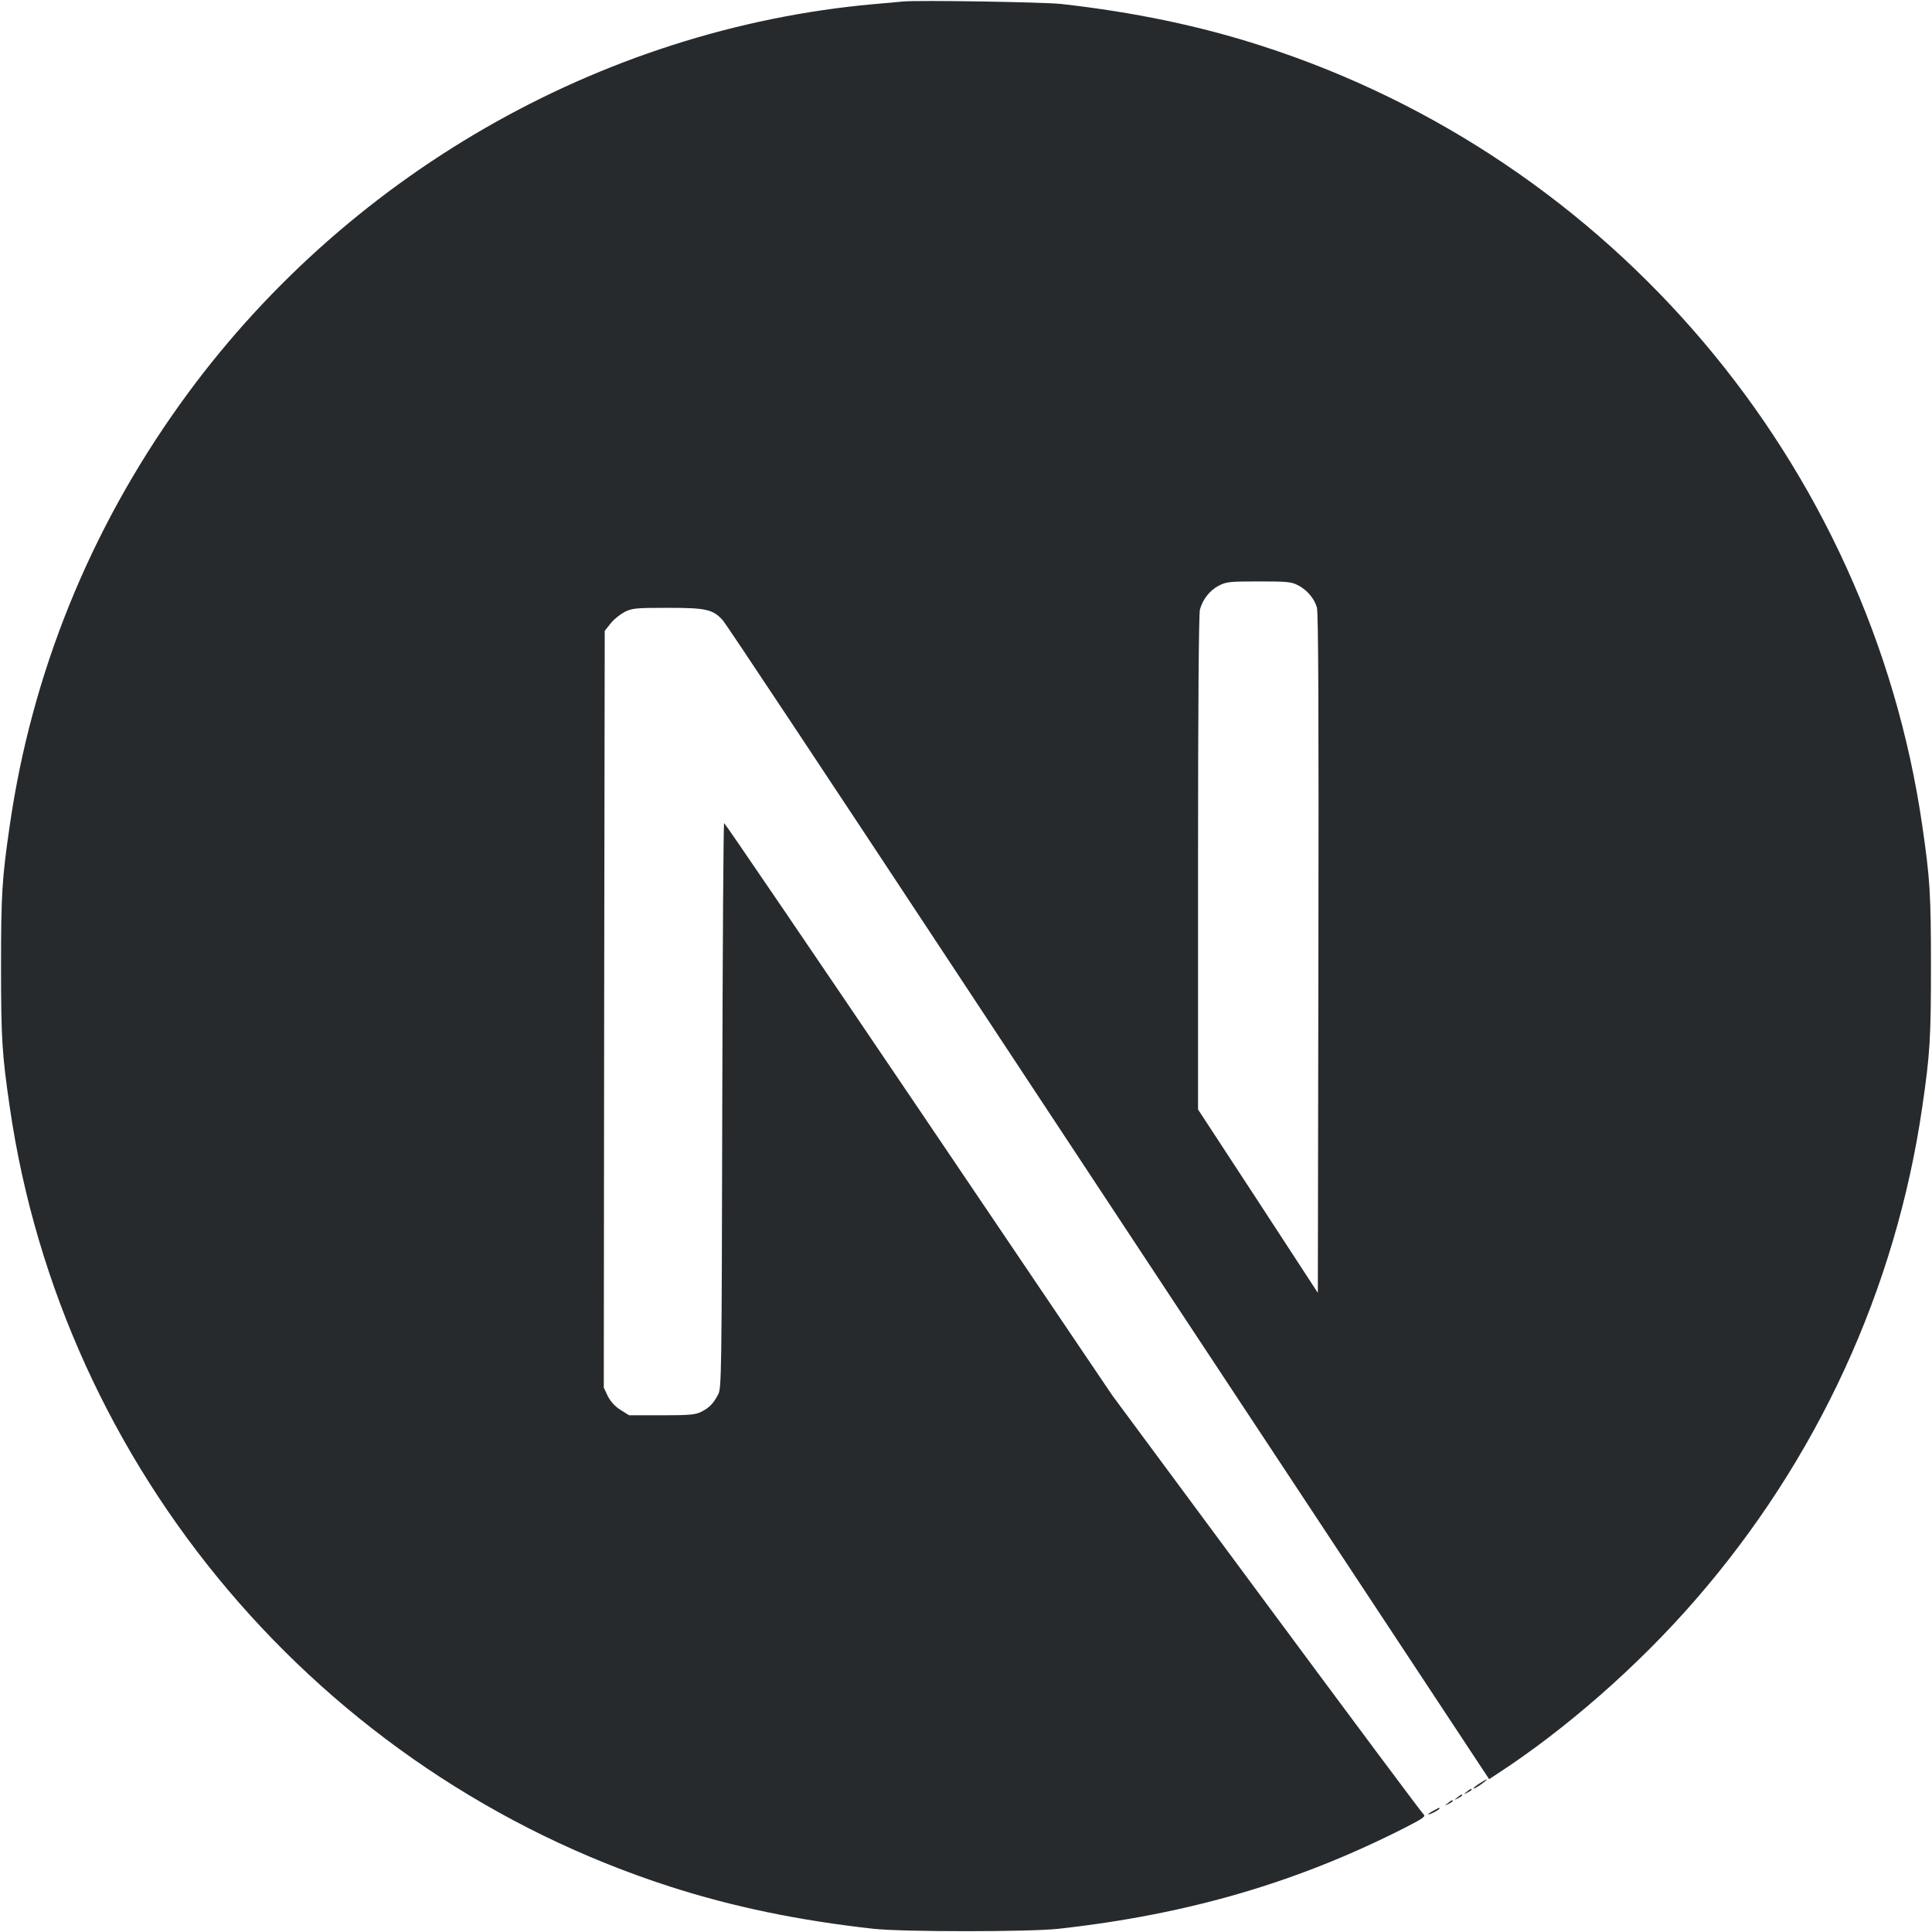
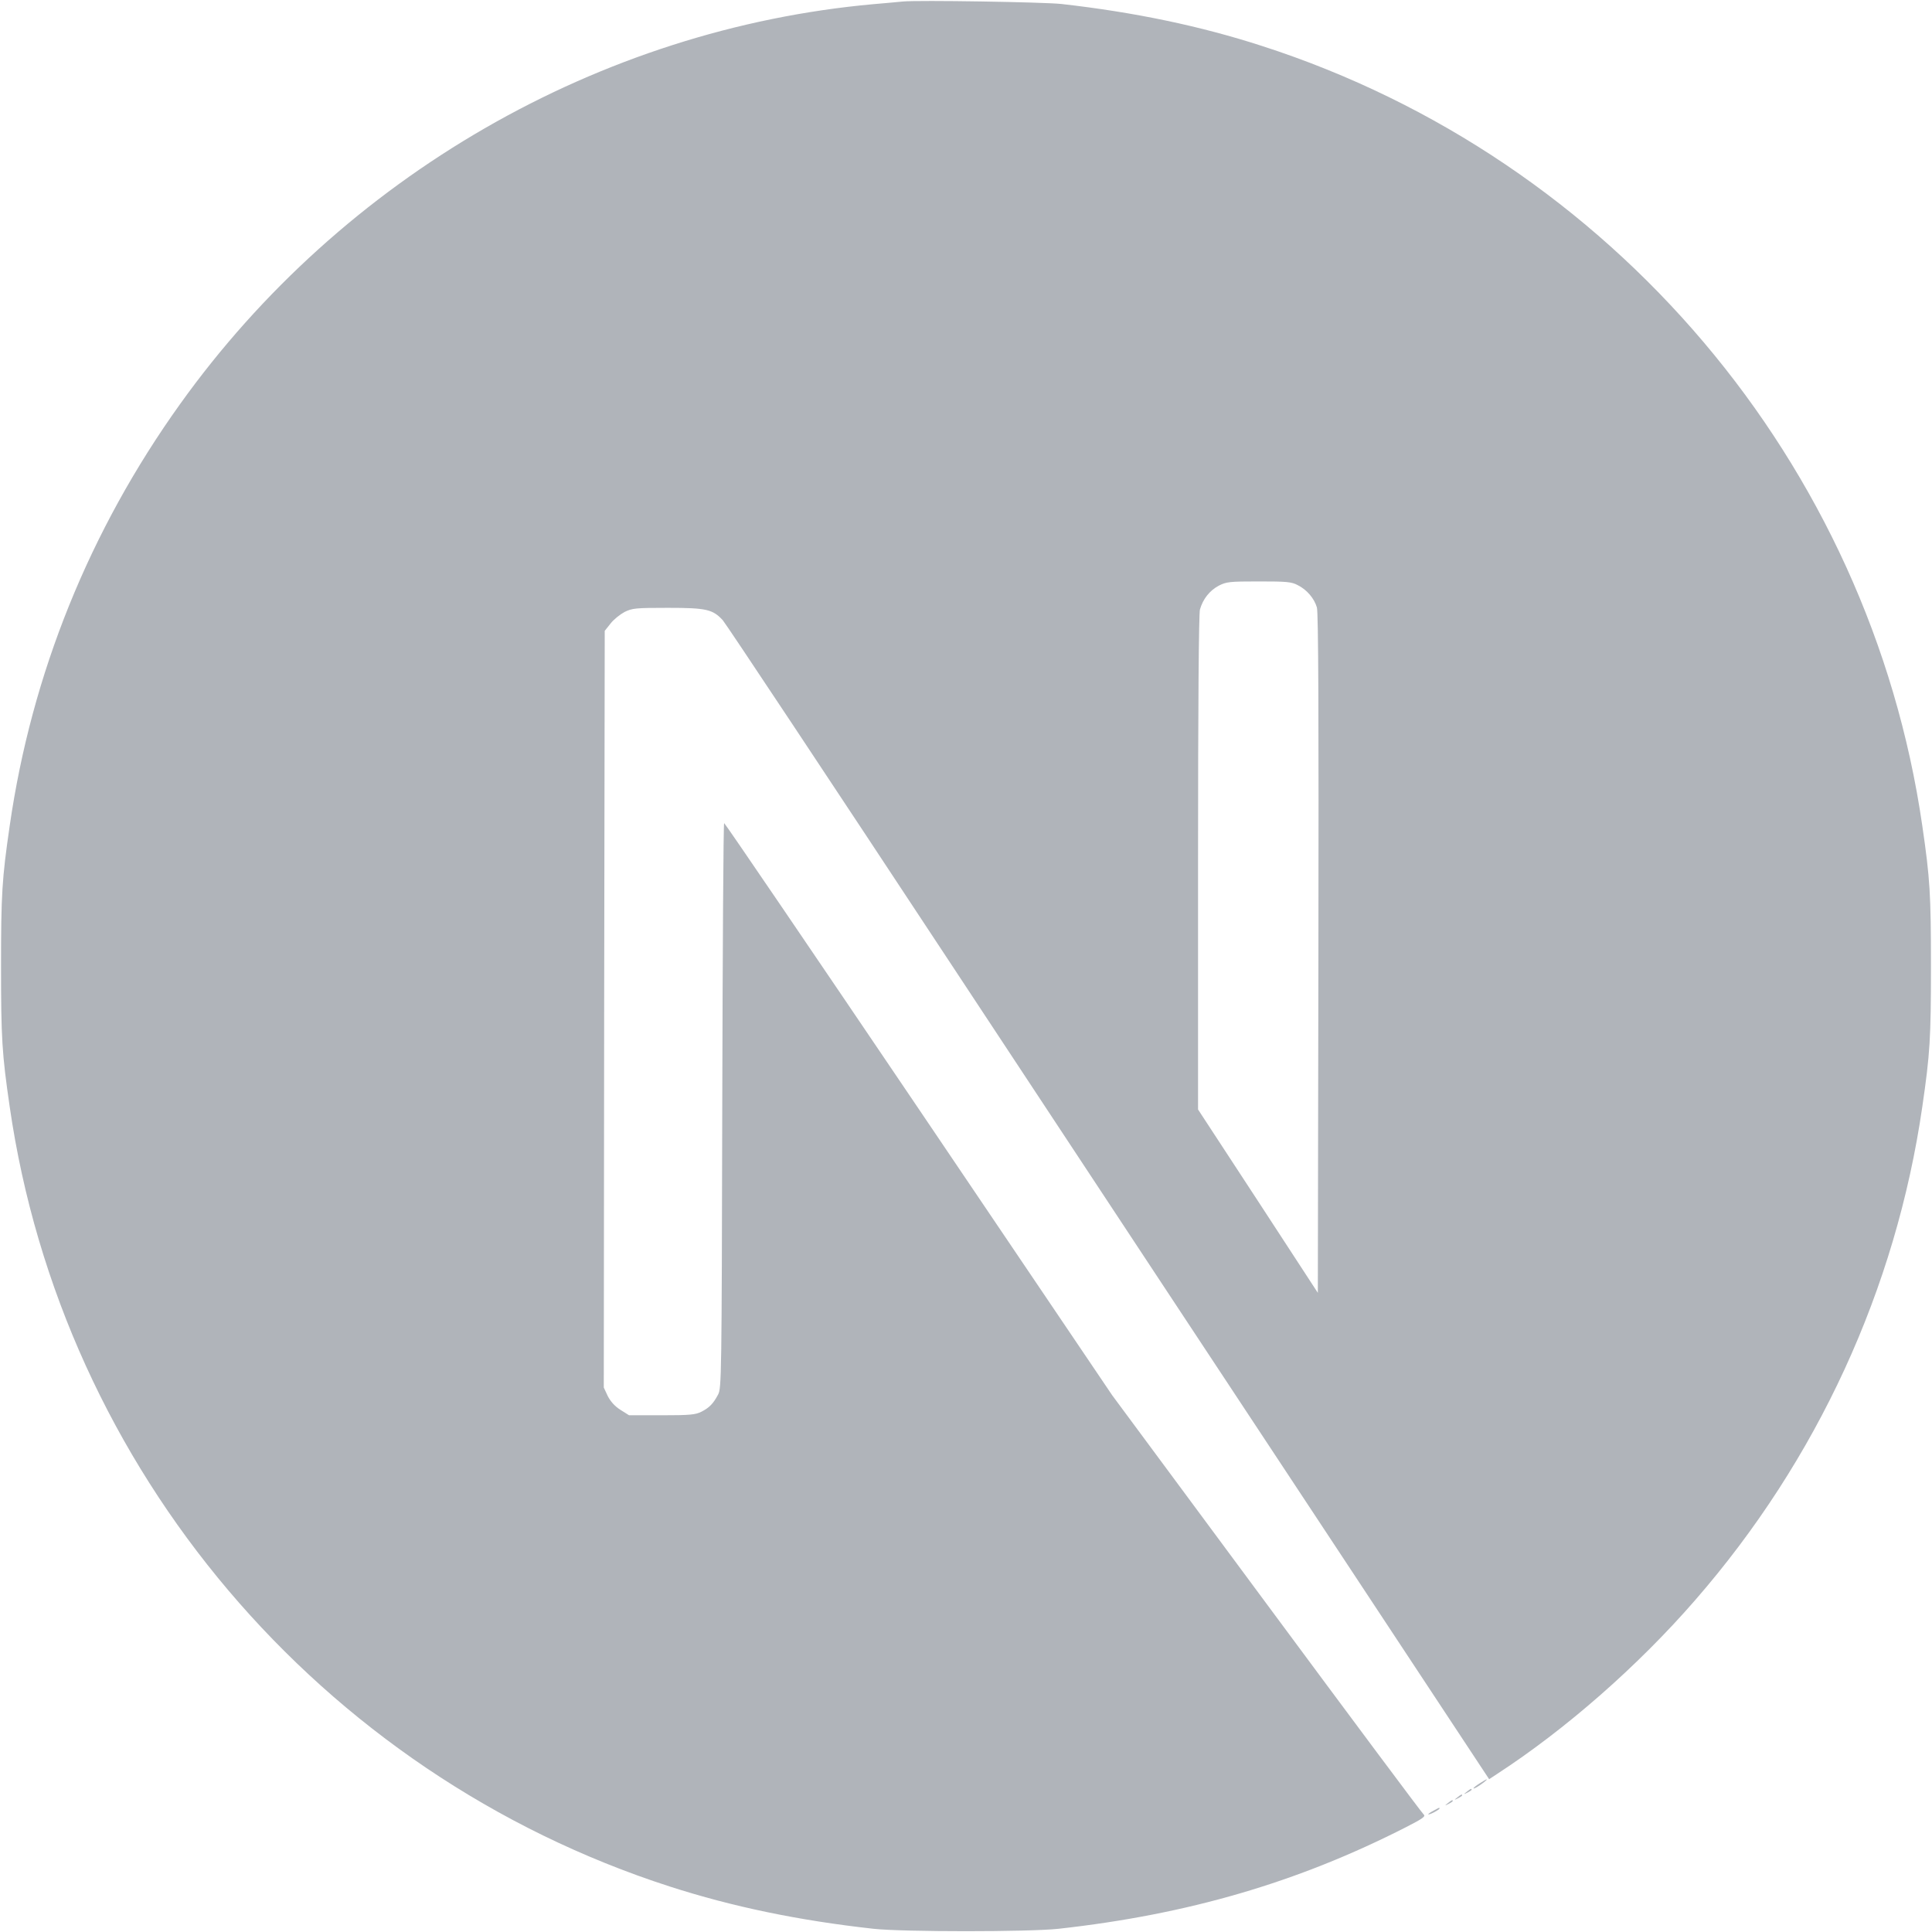
- <svg xmlns="http://www.w3.org/2000/svg" height="1024pt" viewBox=".5 -.2 1023 1024.1" width="1024pt" fill="#272A2D">
+ <svg xmlns="http://www.w3.org/2000/svg" height="1024pt" viewBox=".5 -.2 1023 1024.1" width="1024pt" fill="#B0B4BA">
  <path d="m478.5.6c-2.2.2-9.2.9-15.5 1.4-145.3 13.1-281.4 91.5-367.6 212-48 67-78.7 143-90.3 223.5-4.1 28.1-4.6 36.4-4.6 74.5s.5 46.4 4.6 74.5c27.8 192.1 164.5 353.5 349.9 413.3 33.2 10.7 68.2 18 108 22.4 15.5 1.7 82.5 1.7 98 0 68.7-7.6 126.9-24.6 184.3-53.9 8.8-4.5 10.5-5.7 9.3-6.7-.8-.6-38.3-50.9-83.3-111.7l-81.8-110.5-102.5-151.7c-56.4-83.4-102.8-151.6-103.2-151.6-.4-.1-.8 67.3-1 149.6-.3 144.1-.4 149.9-2.2 153.3-2.6 4.9-4.6 6.9-8.8 9.1-3.2 1.6-6 1.9-21.1 1.9h-17.3l-4.6-2.9c-3-1.9-5.2-4.4-6.7-7.3l-2.1-4.5.2-200.5.3-200.6 3.1-3.9c1.6-2.1 5-4.8 7.4-6.1 4.1-2 5.7-2.2 23-2.2 20.4 0 23.8.8 29.1 6.6 1.5 1.6 57 85.2 123.4 185.9s157.2 238.2 201.8 305.7l81 122.7 4.1-2.7c36.3-23.6 74.7-57.2 105.1-92.2 64.7-74.3 106.4-164.9 120.4-261.5 4.1-28.1 4.6-36.4 4.6-74.5s-.5-46.4-4.6-74.5c-27.8-192.1-164.5-353.5-349.9-413.3-32.7-10.6-67.5-17.9-106.5-22.3-9.6-1-75.7-2.1-84-1.3zm209.4 309.4c4.8 2.4 8.7 7 10.1 11.8.8 2.6 1 58.2.8 183.5l-.3 179.8-31.7-48.6-31.8-48.6v-130.7c0-84.5.4-132 1-134.3 1.6-5.6 5.1-10 9.9-12.6 4.1-2.1 5.6-2.3 21.3-2.3 14.8 0 17.4.2 20.7 2z" />
  <path d="m784.3 945.1c-3.5 2.2-4.6 3.7-1.5 2 2.2-1.3 5.8-4 5.2-4.1-.3 0-2 1-3.7 2.1zm-6.9 4.5c-1.8 1.4-1.8 1.5.4.4 1.2-.6 2.2-1.3 2.2-1.5 0-.8-.5-.6-2.6 1.1zm-5 3c-1.8 1.4-1.8 1.5.4.4 1.2-.6 2.2-1.3 2.2-1.5 0-.8-.5-.6-2.6 1.1zm-5 3c-1.8 1.4-1.8 1.5.4.4 1.2-.6 2.2-1.3 2.2-1.5 0-.8-.5-.6-2.6 1.1zm-7.6 4c-3.8 2-3.6 2.8.2.9 1.7-.9 3-1.8 3-2 0-.7-.1-.6-3.2 1.1z" />
</svg>
